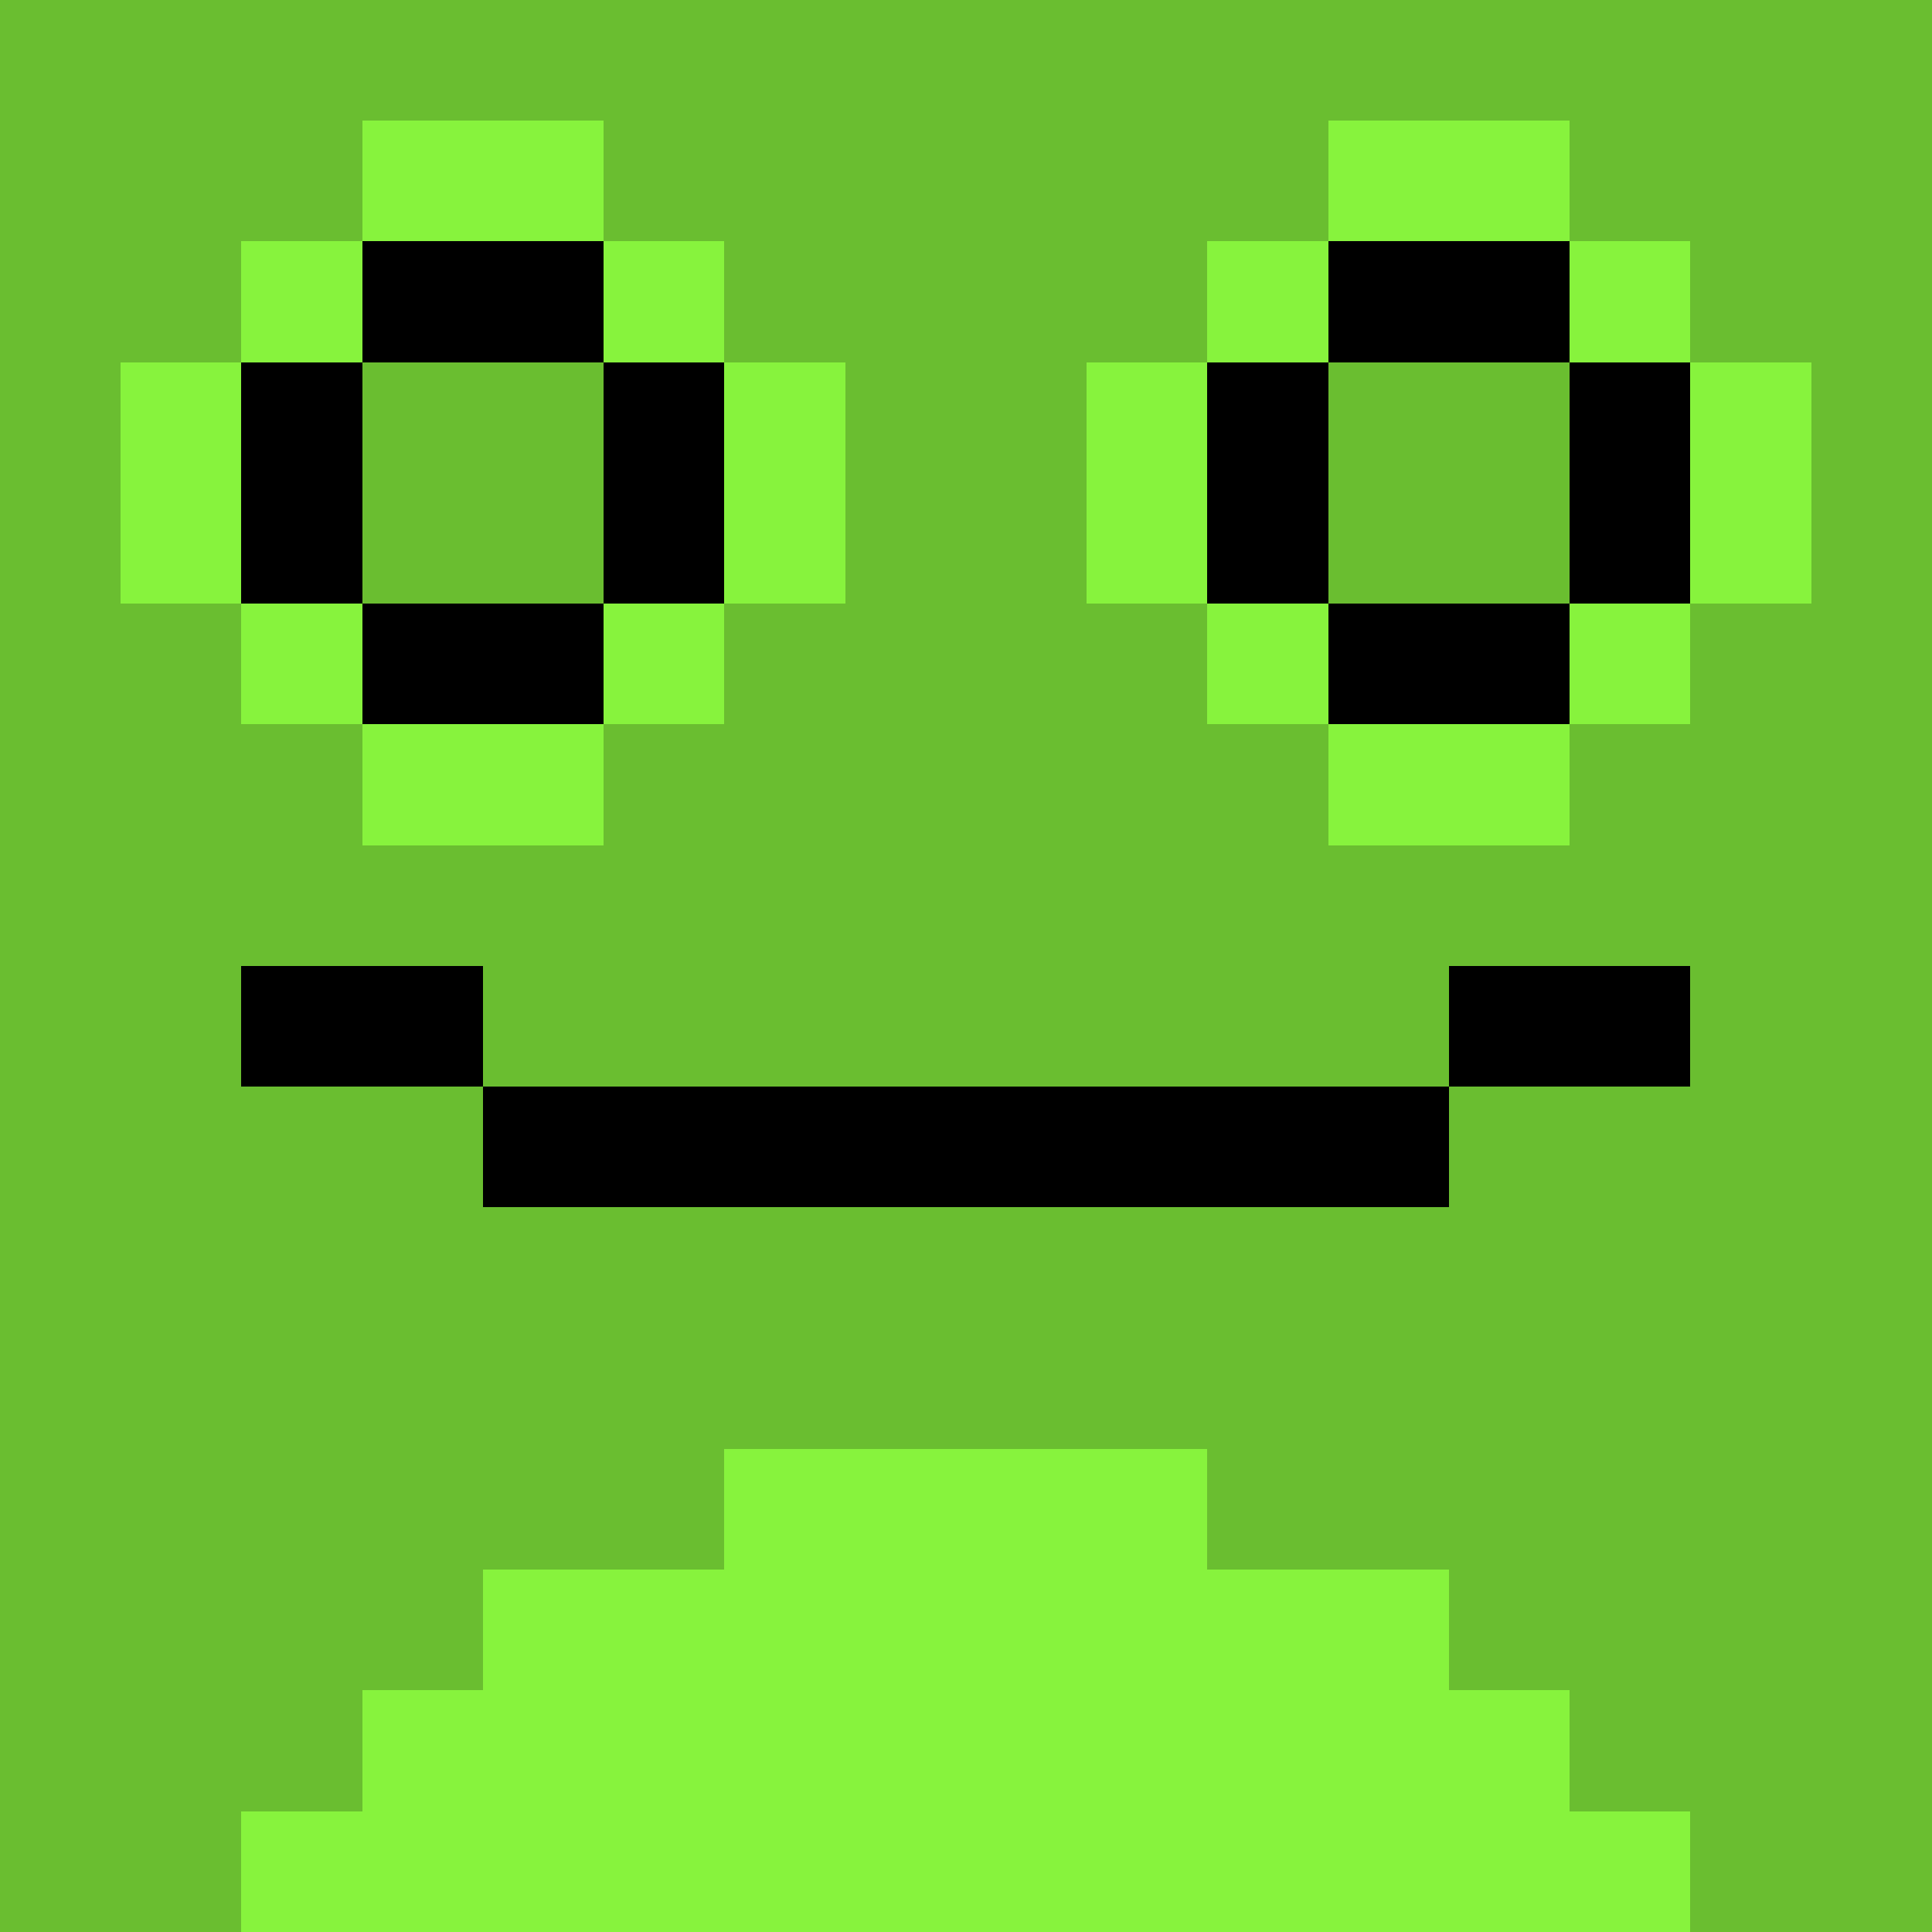
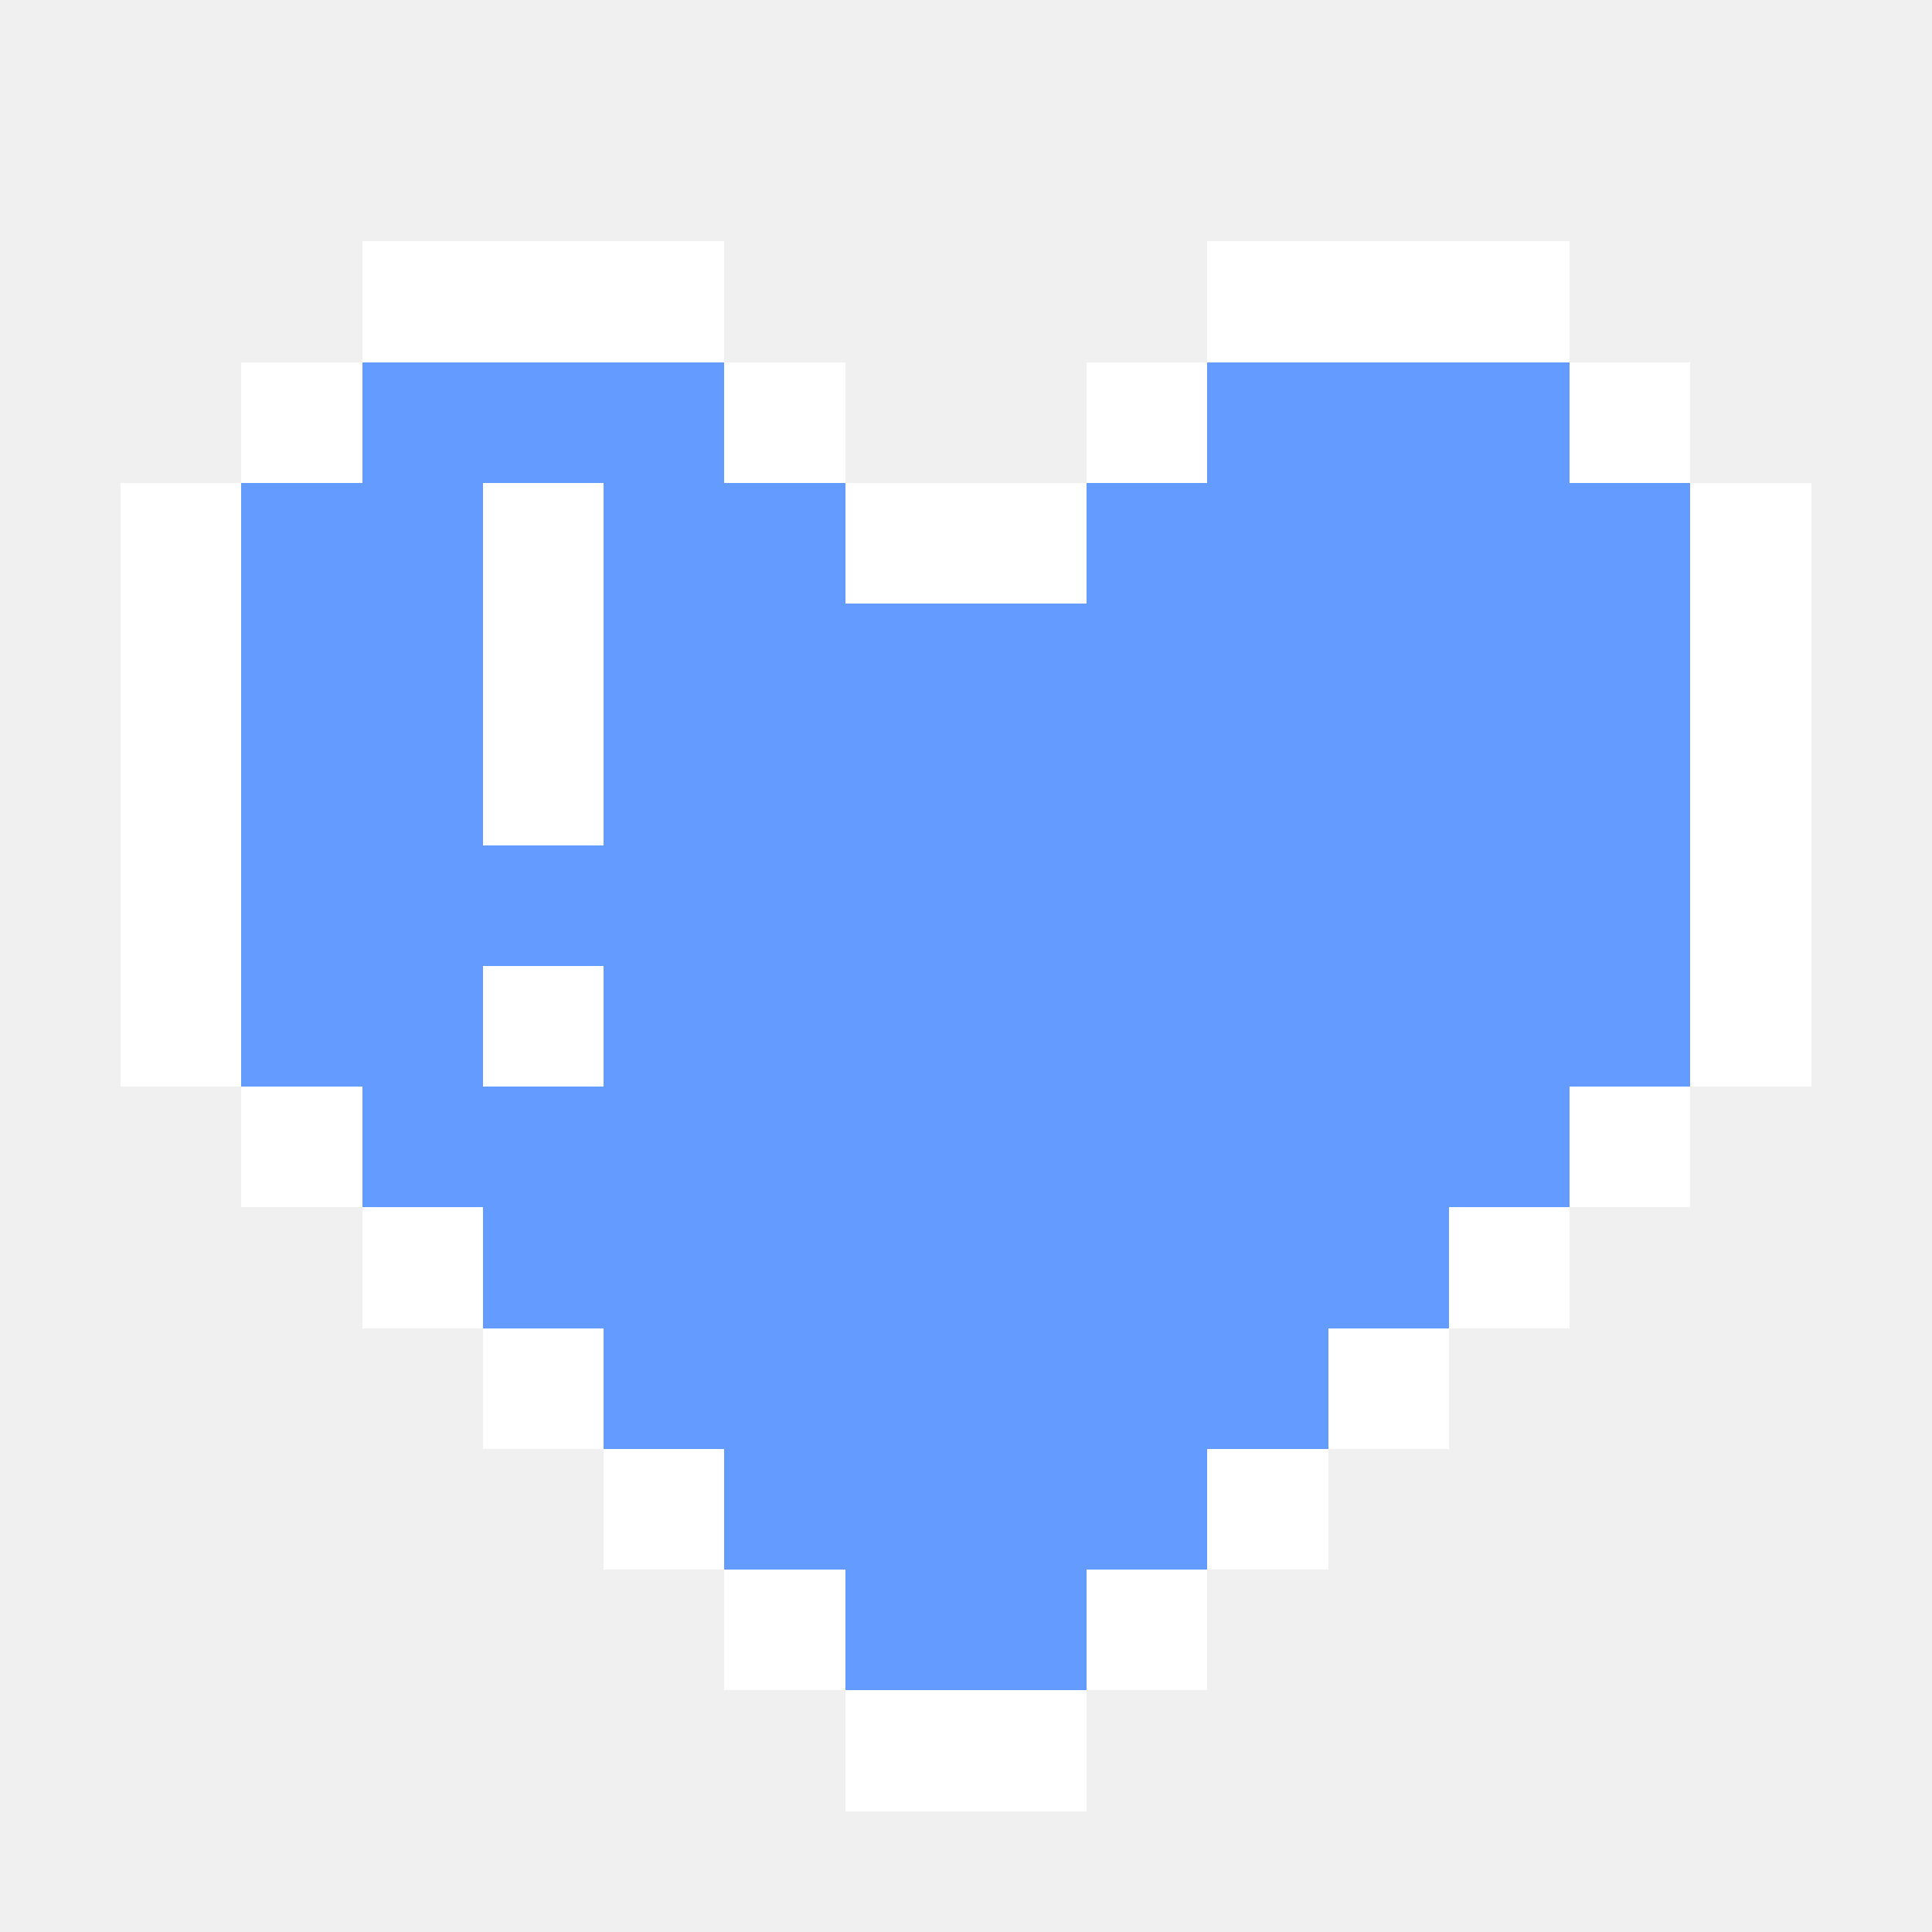
<svg xmlns="http://www.w3.org/2000/svg" version="1.1" width="16" height="16" shape-rendering="crispEdges">
-   <rect x="0" y="0" width="1" height="1" fill="#6ABE30" />
-   <rect x="1" y="0" width="1" height="1" fill="#6ABE30" />
-   <rect x="2" y="0" width="1" height="1" fill="#6ABE30" />
-   <rect x="3" y="0" width="1" height="1" fill="#6ABE30" />
-   <rect x="4" y="0" width="1" height="1" fill="#6ABE30" />
-   <rect x="5" y="0" width="1" height="1" fill="#6ABE30" />
-   <rect x="6" y="0" width="1" height="1" fill="#6ABE30" />
-   <rect x="7" y="0" width="1" height="1" fill="#6ABE30" />
-   <rect x="8" y="0" width="1" height="1" fill="#6ABE30" />
-   <rect x="9" y="0" width="1" height="1" fill="#6ABE30" />
-   <rect x="10" y="0" width="1" height="1" fill="#6ABE30" />
-   <rect x="11" y="0" width="1" height="1" fill="#6ABE30" />
-   <rect x="12" y="0" width="1" height="1" fill="#6ABE30" />
-   <rect x="13" y="0" width="1" height="1" fill="#6ABE30" />
-   <rect x="14" y="0" width="1" height="1" fill="#6ABE30" />
-   <rect x="15" y="0" width="1" height="1" fill="#6ABE30" />
-   <rect x="0" y="1" width="1" height="1" fill="#6ABE30" />
-   <rect x="1" y="1" width="1" height="1" fill="#6ABE30" />
-   <rect x="2" y="1" width="1" height="1" fill="#6ABE30" />
-   <rect x="3" y="1" width="1" height="1" fill="#87F33D" />
-   <rect x="4" y="1" width="1" height="1" fill="#87F33D" />
-   <rect x="5" y="1" width="1" height="1" fill="#6ABE30" />
-   <rect x="6" y="1" width="1" height="1" fill="#6ABE30" />
-   <rect x="7" y="1" width="1" height="1" fill="#6ABE30" />
-   <rect x="8" y="1" width="1" height="1" fill="#6ABE30" />
-   <rect x="9" y="1" width="1" height="1" fill="#6ABE30" />
-   <rect x="10" y="1" width="1" height="1" fill="#6ABE30" />
-   <rect x="11" y="1" width="1" height="1" fill="#87F33D" />
-   <rect x="12" y="1" width="1" height="1" fill="#87F33D" />
-   <rect x="13" y="1" width="1" height="1" fill="#6ABE30" />
-   <rect x="14" y="1" width="1" height="1" fill="#6ABE30" />
-   <rect x="15" y="1" width="1" height="1" fill="#6ABE30" />
-   <rect x="0" y="2" width="1" height="1" fill="#6ABE30" />
-   <rect x="1" y="2" width="1" height="1" fill="#6ABE30" />
-   <rect x="2" y="2" width="1" height="1" fill="#87F33D" />
-   <rect x="3" y="2" width="1" height="1" fill="#000000" />
-   <rect x="4" y="2" width="1" height="1" fill="#000000" />
-   <rect x="5" y="2" width="1" height="1" fill="#87F33D" />
-   <rect x="6" y="2" width="1" height="1" fill="#6ABE30" />
-   <rect x="7" y="2" width="1" height="1" fill="#6ABE30" />
-   <rect x="8" y="2" width="1" height="1" fill="#6ABE30" />
-   <rect x="9" y="2" width="1" height="1" fill="#6ABE30" />
-   <rect x="10" y="2" width="1" height="1" fill="#87F33D" />
-   <rect x="11" y="2" width="1" height="1" fill="#000000" />
-   <rect x="12" y="2" width="1" height="1" fill="#000000" />
-   <rect x="13" y="2" width="1" height="1" fill="#87F33D" />
-   <rect x="14" y="2" width="1" height="1" fill="#6ABE30" />
-   <rect x="15" y="2" width="1" height="1" fill="#6ABE30" />
-   <rect x="0" y="3" width="1" height="1" fill="#6ABE30" />
-   <rect x="1" y="3" width="1" height="1" fill="#87F33D" />
-   <rect x="2" y="3" width="1" height="1" fill="#000000" />
-   <rect x="3" y="3" width="1" height="1" fill="#6ABE30" />
-   <rect x="4" y="3" width="1" height="1" fill="#6ABE30" />
-   <rect x="5" y="3" width="1" height="1" fill="#000000" />
-   <rect x="6" y="3" width="1" height="1" fill="#87F33D" />
-   <rect x="7" y="3" width="1" height="1" fill="#6ABE30" />
-   <rect x="8" y="3" width="1" height="1" fill="#6ABE30" />
-   <rect x="9" y="3" width="1" height="1" fill="#87F33D" />
-   <rect x="10" y="3" width="1" height="1" fill="#000000" />
-   <rect x="11" y="3" width="1" height="1" fill="#6ABE30" />
-   <rect x="12" y="3" width="1" height="1" fill="#6ABE30" />
-   <rect x="13" y="3" width="1" height="1" fill="#000000" />
-   <rect x="14" y="3" width="1" height="1" fill="#87F33D" />
-   <rect x="15" y="3" width="1" height="1" fill="#6ABE30" />
-   <rect x="0" y="4" width="1" height="1" fill="#6ABE30" />
-   <rect x="1" y="4" width="1" height="1" fill="#87F33D" />
-   <rect x="2" y="4" width="1" height="1" fill="#000000" />
-   <rect x="3" y="4" width="1" height="1" fill="#6ABE30" />
-   <rect x="4" y="4" width="1" height="1" fill="#6ABE30" />
-   <rect x="5" y="4" width="1" height="1" fill="#000000" />
-   <rect x="6" y="4" width="1" height="1" fill="#87F33D" />
-   <rect x="7" y="4" width="1" height="1" fill="#6ABE30" />
-   <rect x="8" y="4" width="1" height="1" fill="#6ABE30" />
-   <rect x="9" y="4" width="1" height="1" fill="#87F33D" />
-   <rect x="10" y="4" width="1" height="1" fill="#000000" />
-   <rect x="11" y="4" width="1" height="1" fill="#6ABE30" />
-   <rect x="12" y="4" width="1" height="1" fill="#6ABE30" />
-   <rect x="13" y="4" width="1" height="1" fill="#000000" />
-   <rect x="14" y="4" width="1" height="1" fill="#87F33D" />
-   <rect x="15" y="4" width="1" height="1" fill="#6ABE30" />
-   <rect x="0" y="5" width="1" height="1" fill="#6ABE30" />
-   <rect x="1" y="5" width="1" height="1" fill="#6ABE30" />
-   <rect x="2" y="5" width="1" height="1" fill="#87F33D" />
-   <rect x="3" y="5" width="1" height="1" fill="#000000" />
-   <rect x="4" y="5" width="1" height="1" fill="#000000" />
-   <rect x="5" y="5" width="1" height="1" fill="#87F33D" />
-   <rect x="6" y="5" width="1" height="1" fill="#6ABE30" />
-   <rect x="7" y="5" width="1" height="1" fill="#6ABE30" />
-   <rect x="8" y="5" width="1" height="1" fill="#6ABE30" />
-   <rect x="9" y="5" width="1" height="1" fill="#6ABE30" />
-   <rect x="10" y="5" width="1" height="1" fill="#87F33D" />
-   <rect x="11" y="5" width="1" height="1" fill="#000000" />
-   <rect x="12" y="5" width="1" height="1" fill="#000000" />
-   <rect x="13" y="5" width="1" height="1" fill="#87F33D" />
-   <rect x="14" y="5" width="1" height="1" fill="#6ABE30" />
-   <rect x="15" y="5" width="1" height="1" fill="#6ABE30" />
-   <rect x="0" y="6" width="1" height="1" fill="#6ABE30" />
-   <rect x="1" y="6" width="1" height="1" fill="#6ABE30" />
-   <rect x="2" y="6" width="1" height="1" fill="#6ABE30" />
-   <rect x="3" y="6" width="1" height="1" fill="#87F33D" />
-   <rect x="4" y="6" width="1" height="1" fill="#87F33D" />
-   <rect x="5" y="6" width="1" height="1" fill="#6ABE30" />
-   <rect x="6" y="6" width="1" height="1" fill="#6ABE30" />
-   <rect x="7" y="6" width="1" height="1" fill="#6ABE30" />
-   <rect x="8" y="6" width="1" height="1" fill="#6ABE30" />
-   <rect x="9" y="6" width="1" height="1" fill="#6ABE30" />
-   <rect x="10" y="6" width="1" height="1" fill="#6ABE30" />
-   <rect x="11" y="6" width="1" height="1" fill="#87F33D" />
-   <rect x="12" y="6" width="1" height="1" fill="#87F33D" />
-   <rect x="13" y="6" width="1" height="1" fill="#6ABE30" />
-   <rect x="14" y="6" width="1" height="1" fill="#6ABE30" />
-   <rect x="15" y="6" width="1" height="1" fill="#6ABE30" />
-   <rect x="0" y="7" width="1" height="1" fill="#6ABE30" />
-   <rect x="1" y="7" width="1" height="1" fill="#6ABE30" />
-   <rect x="2" y="7" width="1" height="1" fill="#6ABE30" />
-   <rect x="3" y="7" width="1" height="1" fill="#6ABE30" />
-   <rect x="4" y="7" width="1" height="1" fill="#6ABE30" />
-   <rect x="5" y="7" width="1" height="1" fill="#6ABE30" />
-   <rect x="6" y="7" width="1" height="1" fill="#6ABE30" />
-   <rect x="7" y="7" width="1" height="1" fill="#6ABE30" />
-   <rect x="8" y="7" width="1" height="1" fill="#6ABE30" />
-   <rect x="9" y="7" width="1" height="1" fill="#6ABE30" />
-   <rect x="10" y="7" width="1" height="1" fill="#6ABE30" />
-   <rect x="11" y="7" width="1" height="1" fill="#6ABE30" />
-   <rect x="12" y="7" width="1" height="1" fill="#6ABE30" />
-   <rect x="13" y="7" width="1" height="1" fill="#6ABE30" />
-   <rect x="14" y="7" width="1" height="1" fill="#6ABE30" />
-   <rect x="15" y="7" width="1" height="1" fill="#6ABE30" />
-   <rect x="0" y="8" width="1" height="1" fill="#6ABE30" />
-   <rect x="1" y="8" width="1" height="1" fill="#6ABE30" />
-   <rect x="2" y="8" width="1" height="1" fill="#000000" />
-   <rect x="3" y="8" width="1" height="1" fill="#000000" />
-   <rect x="4" y="8" width="1" height="1" fill="#6ABE30" />
-   <rect x="5" y="8" width="1" height="1" fill="#6ABE30" />
-   <rect x="6" y="8" width="1" height="1" fill="#6ABE30" />
-   <rect x="7" y="8" width="1" height="1" fill="#6ABE30" />
-   <rect x="8" y="8" width="1" height="1" fill="#6ABE30" />
-   <rect x="9" y="8" width="1" height="1" fill="#6ABE30" />
-   <rect x="10" y="8" width="1" height="1" fill="#6ABE30" />
-   <rect x="11" y="8" width="1" height="1" fill="#6ABE30" />
-   <rect x="12" y="8" width="1" height="1" fill="#000000" />
-   <rect x="13" y="8" width="1" height="1" fill="#000000" />
-   <rect x="14" y="8" width="1" height="1" fill="#6ABE30" />
-   <rect x="15" y="8" width="1" height="1" fill="#6ABE30" />
-   <rect x="0" y="9" width="1" height="1" fill="#6ABE30" />
-   <rect x="1" y="9" width="1" height="1" fill="#6ABE30" />
-   <rect x="2" y="9" width="1" height="1" fill="#6ABE30" />
-   <rect x="3" y="9" width="1" height="1" fill="#6ABE30" />
-   <rect x="4" y="9" width="1" height="1" fill="#000000" />
-   <rect x="5" y="9" width="1" height="1" fill="#000000" />
-   <rect x="6" y="9" width="1" height="1" fill="#000000" />
-   <rect x="7" y="9" width="1" height="1" fill="#000000" />
-   <rect x="8" y="9" width="1" height="1" fill="#000000" />
-   <rect x="9" y="9" width="1" height="1" fill="#000000" />
-   <rect x="10" y="9" width="1" height="1" fill="#000000" />
-   <rect x="11" y="9" width="1" height="1" fill="#000000" />
-   <rect x="12" y="9" width="1" height="1" fill="#6ABE30" />
-   <rect x="13" y="9" width="1" height="1" fill="#6ABE30" />
-   <rect x="14" y="9" width="1" height="1" fill="#6ABE30" />
-   <rect x="15" y="9" width="1" height="1" fill="#6ABE30" />
-   <rect x="0" y="10" width="1" height="1" fill="#6ABE30" />
-   <rect x="1" y="10" width="1" height="1" fill="#6ABE30" />
-   <rect x="2" y="10" width="1" height="1" fill="#6ABE30" />
-   <rect x="3" y="10" width="1" height="1" fill="#6ABE30" />
-   <rect x="4" y="10" width="1" height="1" fill="#6ABE30" />
-   <rect x="5" y="10" width="1" height="1" fill="#6ABE30" />
-   <rect x="6" y="10" width="1" height="1" fill="#6ABE30" />
-   <rect x="7" y="10" width="1" height="1" fill="#6ABE30" />
-   <rect x="8" y="10" width="1" height="1" fill="#6ABE30" />
-   <rect x="9" y="10" width="1" height="1" fill="#6ABE30" />
-   <rect x="10" y="10" width="1" height="1" fill="#6ABE30" />
-   <rect x="11" y="10" width="1" height="1" fill="#6ABE30" />
-   <rect x="12" y="10" width="1" height="1" fill="#6ABE30" />
-   <rect x="13" y="10" width="1" height="1" fill="#6ABE30" />
-   <rect x="14" y="10" width="1" height="1" fill="#6ABE30" />
-   <rect x="15" y="10" width="1" height="1" fill="#6ABE30" />
-   <rect x="0" y="11" width="1" height="1" fill="#6ABE30" />
-   <rect x="1" y="11" width="1" height="1" fill="#6ABE30" />
-   <rect x="2" y="11" width="1" height="1" fill="#6ABE30" />
-   <rect x="3" y="11" width="1" height="1" fill="#6ABE30" />
-   <rect x="4" y="11" width="1" height="1" fill="#6ABE30" />
-   <rect x="5" y="11" width="1" height="1" fill="#6ABE30" />
-   <rect x="6" y="11" width="1" height="1" fill="#6ABE30" />
-   <rect x="7" y="11" width="1" height="1" fill="#6ABE30" />
-   <rect x="8" y="11" width="1" height="1" fill="#6ABE30" />
-   <rect x="9" y="11" width="1" height="1" fill="#6ABE30" />
-   <rect x="10" y="11" width="1" height="1" fill="#6ABE30" />
-   <rect x="11" y="11" width="1" height="1" fill="#6ABE30" />
-   <rect x="12" y="11" width="1" height="1" fill="#6ABE30" />
-   <rect x="13" y="11" width="1" height="1" fill="#6ABE30" />
-   <rect x="14" y="11" width="1" height="1" fill="#6ABE30" />
-   <rect x="15" y="11" width="1" height="1" fill="#6ABE30" />
-   <rect x="0" y="12" width="1" height="1" fill="#6ABE30" />
-   <rect x="1" y="12" width="1" height="1" fill="#6ABE30" />
-   <rect x="2" y="12" width="1" height="1" fill="#6ABE30" />
-   <rect x="3" y="12" width="1" height="1" fill="#6ABE30" />
-   <rect x="4" y="12" width="1" height="1" fill="#6ABE30" />
-   <rect x="5" y="12" width="1" height="1" fill="#6ABE30" />
-   <rect x="6" y="12" width="1" height="1" fill="#87F33D" />
-   <rect x="7" y="12" width="1" height="1" fill="#87F33D" />
-   <rect x="8" y="12" width="1" height="1" fill="#87F33D" />
-   <rect x="9" y="12" width="1" height="1" fill="#87F33D" />
-   <rect x="10" y="12" width="1" height="1" fill="#6ABE30" />
-   <rect x="11" y="12" width="1" height="1" fill="#6ABE30" />
-   <rect x="12" y="12" width="1" height="1" fill="#6ABE30" />
-   <rect x="13" y="12" width="1" height="1" fill="#6ABE30" />
-   <rect x="14" y="12" width="1" height="1" fill="#6ABE30" />
-   <rect x="15" y="12" width="1" height="1" fill="#6ABE30" />
-   <rect x="0" y="13" width="1" height="1" fill="#6ABE30" />
-   <rect x="1" y="13" width="1" height="1" fill="#6ABE30" />
-   <rect x="2" y="13" width="1" height="1" fill="#6ABE30" />
-   <rect x="3" y="13" width="1" height="1" fill="#6ABE30" />
-   <rect x="4" y="13" width="1" height="1" fill="#87F33D" />
-   <rect x="5" y="13" width="1" height="1" fill="#87F33D" />
-   <rect x="6" y="13" width="1" height="1" fill="#87F33D" />
-   <rect x="7" y="13" width="1" height="1" fill="#87F33D" />
-   <rect x="8" y="13" width="1" height="1" fill="#87F33D" />
-   <rect x="9" y="13" width="1" height="1" fill="#87F33D" />
-   <rect x="10" y="13" width="1" height="1" fill="#87F33D" />
-   <rect x="11" y="13" width="1" height="1" fill="#87F33D" />
-   <rect x="12" y="13" width="1" height="1" fill="#6ABE30" />
-   <rect x="13" y="13" width="1" height="1" fill="#6ABE30" />
-   <rect x="14" y="13" width="1" height="1" fill="#6ABE30" />
-   <rect x="15" y="13" width="1" height="1" fill="#6ABE30" />
-   <rect x="0" y="14" width="1" height="1" fill="#6ABE30" />
-   <rect x="1" y="14" width="1" height="1" fill="#6ABE30" />
-   <rect x="2" y="14" width="1" height="1" fill="#6ABE30" />
-   <rect x="3" y="14" width="1" height="1" fill="#87F33D" />
-   <rect x="4" y="14" width="1" height="1" fill="#87F33D" />
-   <rect x="5" y="14" width="1" height="1" fill="#87F33D" />
-   <rect x="6" y="14" width="1" height="1" fill="#87F33D" />
-   <rect x="7" y="14" width="1" height="1" fill="#87F33D" />
-   <rect x="8" y="14" width="1" height="1" fill="#87F33D" />
-   <rect x="9" y="14" width="1" height="1" fill="#87F33D" />
-   <rect x="10" y="14" width="1" height="1" fill="#87F33D" />
-   <rect x="11" y="14" width="1" height="1" fill="#87F33D" />
-   <rect x="12" y="14" width="1" height="1" fill="#87F33D" />
-   <rect x="13" y="14" width="1" height="1" fill="#6ABE30" />
-   <rect x="14" y="14" width="1" height="1" fill="#6ABE30" />
-   <rect x="15" y="14" width="1" height="1" fill="#6ABE30" />
-   <rect x="0" y="15" width="1" height="1" fill="#6ABE30" />
-   <rect x="1" y="15" width="1" height="1" fill="#6ABE30" />
-   <rect x="2" y="15" width="1" height="1" fill="#87F33D" />
-   <rect x="3" y="15" width="1" height="1" fill="#87F33D" />
-   <rect x="4" y="15" width="1" height="1" fill="#87F33D" />
-   <rect x="5" y="15" width="1" height="1" fill="#87F33D" />
-   <rect x="6" y="15" width="1" height="1" fill="#87F33D" />
-   <rect x="7" y="15" width="1" height="1" fill="#87F33D" />
-   <rect x="8" y="15" width="1" height="1" fill="#87F33D" />
-   <rect x="9" y="15" width="1" height="1" fill="#87F33D" />
-   <rect x="10" y="15" width="1" height="1" fill="#87F33D" />
-   <rect x="11" y="15" width="1" height="1" fill="#87F33D" />
-   <rect x="12" y="15" width="1" height="1" fill="#87F33D" />
-   <rect x="13" y="15" width="1" height="1" fill="#87F33D" />
-   <rect x="14" y="15" width="1" height="1" fill="#6ABE30" />
-   <rect x="15" y="15" width="1" height="1" fill="#6ABE30" />
+   <rect x="3" y="2" width="1" height="1" fill="#FFFFFF" />
+   <rect x="4" y="2" width="1" height="1" fill="#FFFFFF" />
+   <rect x="5" y="2" width="1" height="1" fill="#FFFFFF" />
+   <rect x="10" y="2" width="1" height="1" fill="#FFFFFF" />
+   <rect x="11" y="2" width="1" height="1" fill="#FFFFFF" />
+   <rect x="12" y="2" width="1" height="1" fill="#FFFFFF" />
+   <rect x="2" y="3" width="1" height="1" fill="#FFFFFF" />
+   <rect x="3" y="3" width="1" height="1" fill="#639BFF" />
+   <rect x="4" y="3" width="1" height="1" fill="#639BFF" />
+   <rect x="5" y="3" width="1" height="1" fill="#639BFF" />
+   <rect x="6" y="3" width="1" height="1" fill="#FFFFFF" />
+   <rect x="9" y="3" width="1" height="1" fill="#FFFFFF" />
+   <rect x="10" y="3" width="1" height="1" fill="#639BFF" />
+   <rect x="11" y="3" width="1" height="1" fill="#639BFF" />
+   <rect x="12" y="3" width="1" height="1" fill="#639BFF" />
+   <rect x="13" y="3" width="1" height="1" fill="#FFFFFF" />
+   <rect x="1" y="4" width="1" height="1" fill="#FFFFFF" />
+   <rect x="2" y="4" width="1" height="1" fill="#639BFF" />
+   <rect x="3" y="4" width="1" height="1" fill="#639BFF" />
+   <rect x="4" y="4" width="1" height="1" fill="#FFFFFF" />
+   <rect x="5" y="4" width="1" height="1" fill="#639BFF" />
+   <rect x="6" y="4" width="1" height="1" fill="#639BFF" />
+   <rect x="7" y="4" width="1" height="1" fill="#FFFFFF" />
+   <rect x="8" y="4" width="1" height="1" fill="#FFFFFF" />
+   <rect x="9" y="4" width="1" height="1" fill="#639BFF" />
+   <rect x="10" y="4" width="1" height="1" fill="#639BFF" />
+   <rect x="11" y="4" width="1" height="1" fill="#639BFF" />
+   <rect x="12" y="4" width="1" height="1" fill="#639BFF" />
+   <rect x="13" y="4" width="1" height="1" fill="#639BFF" />
+   <rect x="14" y="4" width="1" height="1" fill="#FFFFFF" />
+   <rect x="1" y="5" width="1" height="1" fill="#FFFFFF" />
+   <rect x="2" y="5" width="1" height="1" fill="#639BFF" />
+   <rect x="3" y="5" width="1" height="1" fill="#639BFF" />
+   <rect x="4" y="5" width="1" height="1" fill="#FFFFFF" />
+   <rect x="5" y="5" width="1" height="1" fill="#639BFF" />
+   <rect x="6" y="5" width="1" height="1" fill="#639BFF" />
+   <rect x="7" y="5" width="1" height="1" fill="#639BFF" />
+   <rect x="8" y="5" width="1" height="1" fill="#639BFF" />
+   <rect x="9" y="5" width="1" height="1" fill="#639BFF" />
+   <rect x="10" y="5" width="1" height="1" fill="#639BFF" />
+   <rect x="11" y="5" width="1" height="1" fill="#639BFF" />
+   <rect x="12" y="5" width="1" height="1" fill="#639BFF" />
+   <rect x="13" y="5" width="1" height="1" fill="#639BFF" />
+   <rect x="14" y="5" width="1" height="1" fill="#FFFFFF" />
+   <rect x="1" y="6" width="1" height="1" fill="#FFFFFF" />
+   <rect x="2" y="6" width="1" height="1" fill="#639BFF" />
+   <rect x="3" y="6" width="1" height="1" fill="#639BFF" />
+   <rect x="4" y="6" width="1" height="1" fill="#FFFFFF" />
+   <rect x="5" y="6" width="1" height="1" fill="#639BFF" />
+   <rect x="6" y="6" width="1" height="1" fill="#639BFF" />
+   <rect x="7" y="6" width="1" height="1" fill="#639BFF" />
+   <rect x="8" y="6" width="1" height="1" fill="#639BFF" />
+   <rect x="9" y="6" width="1" height="1" fill="#639BFF" />
+   <rect x="10" y="6" width="1" height="1" fill="#639BFF" />
+   <rect x="11" y="6" width="1" height="1" fill="#639BFF" />
+   <rect x="12" y="6" width="1" height="1" fill="#639BFF" />
+   <rect x="13" y="6" width="1" height="1" fill="#639BFF" />
+   <rect x="14" y="6" width="1" height="1" fill="#FFFFFF" />
+   <rect x="1" y="7" width="1" height="1" fill="#FFFFFF" />
+   <rect x="2" y="7" width="1" height="1" fill="#639BFF" />
+   <rect x="3" y="7" width="1" height="1" fill="#639BFF" />
+   <rect x="4" y="7" width="1" height="1" fill="#639BFF" />
+   <rect x="5" y="7" width="1" height="1" fill="#639BFF" />
+   <rect x="6" y="7" width="1" height="1" fill="#639BFF" />
+   <rect x="7" y="7" width="1" height="1" fill="#639BFF" />
+   <rect x="8" y="7" width="1" height="1" fill="#639BFF" />
+   <rect x="9" y="7" width="1" height="1" fill="#639BFF" />
+   <rect x="10" y="7" width="1" height="1" fill="#639BFF" />
+   <rect x="11" y="7" width="1" height="1" fill="#639BFF" />
+   <rect x="12" y="7" width="1" height="1" fill="#639BFF" />
+   <rect x="13" y="7" width="1" height="1" fill="#639BFF" />
+   <rect x="14" y="7" width="1" height="1" fill="#FFFFFF" />
+   <rect x="1" y="8" width="1" height="1" fill="#FFFFFF" />
+   <rect x="2" y="8" width="1" height="1" fill="#639BFF" />
+   <rect x="3" y="8" width="1" height="1" fill="#639BFF" />
+   <rect x="4" y="8" width="1" height="1" fill="#FFFFFF" />
+   <rect x="5" y="8" width="1" height="1" fill="#639BFF" />
+   <rect x="6" y="8" width="1" height="1" fill="#639BFF" />
+   <rect x="7" y="8" width="1" height="1" fill="#639BFF" />
+   <rect x="8" y="8" width="1" height="1" fill="#639BFF" />
+   <rect x="9" y="8" width="1" height="1" fill="#639BFF" />
+   <rect x="10" y="8" width="1" height="1" fill="#639BFF" />
+   <rect x="11" y="8" width="1" height="1" fill="#639BFF" />
+   <rect x="12" y="8" width="1" height="1" fill="#639BFF" />
+   <rect x="13" y="8" width="1" height="1" fill="#639BFF" />
+   <rect x="14" y="8" width="1" height="1" fill="#FFFFFF" />
+   <rect x="2" y="9" width="1" height="1" fill="#FFFFFF" />
+   <rect x="3" y="9" width="1" height="1" fill="#639BFF" />
+   <rect x="4" y="9" width="1" height="1" fill="#639BFF" />
+   <rect x="5" y="9" width="1" height="1" fill="#639BFF" />
+   <rect x="6" y="9" width="1" height="1" fill="#639BFF" />
+   <rect x="7" y="9" width="1" height="1" fill="#639BFF" />
+   <rect x="8" y="9" width="1" height="1" fill="#639BFF" />
+   <rect x="9" y="9" width="1" height="1" fill="#639BFF" />
+   <rect x="10" y="9" width="1" height="1" fill="#639BFF" />
+   <rect x="11" y="9" width="1" height="1" fill="#639BFF" />
+   <rect x="12" y="9" width="1" height="1" fill="#639BFF" />
+   <rect x="13" y="9" width="1" height="1" fill="#FFFFFF" />
+   <rect x="3" y="10" width="1" height="1" fill="#FFFFFF" />
+   <rect x="4" y="10" width="1" height="1" fill="#639BFF" />
+   <rect x="5" y="10" width="1" height="1" fill="#639BFF" />
+   <rect x="6" y="10" width="1" height="1" fill="#639BFF" />
+   <rect x="7" y="10" width="1" height="1" fill="#639BFF" />
+   <rect x="8" y="10" width="1" height="1" fill="#639BFF" />
+   <rect x="9" y="10" width="1" height="1" fill="#639BFF" />
+   <rect x="10" y="10" width="1" height="1" fill="#639BFF" />
+   <rect x="11" y="10" width="1" height="1" fill="#639BFF" />
+   <rect x="12" y="10" width="1" height="1" fill="#FFFFFF" />
+   <rect x="4" y="11" width="1" height="1" fill="#FFFFFF" />
+   <rect x="5" y="11" width="1" height="1" fill="#639BFF" />
+   <rect x="6" y="11" width="1" height="1" fill="#639BFF" />
+   <rect x="7" y="11" width="1" height="1" fill="#639BFF" />
+   <rect x="8" y="11" width="1" height="1" fill="#639BFF" />
+   <rect x="9" y="11" width="1" height="1" fill="#639BFF" />
+   <rect x="10" y="11" width="1" height="1" fill="#639BFF" />
+   <rect x="11" y="11" width="1" height="1" fill="#FFFFFF" />
+   <rect x="5" y="12" width="1" height="1" fill="#FFFFFF" />
+   <rect x="6" y="12" width="1" height="1" fill="#639BFF" />
+   <rect x="7" y="12" width="1" height="1" fill="#639BFF" />
+   <rect x="8" y="12" width="1" height="1" fill="#639BFF" />
+   <rect x="9" y="12" width="1" height="1" fill="#639BFF" />
+   <rect x="10" y="12" width="1" height="1" fill="#FFFFFF" />
+   <rect x="6" y="13" width="1" height="1" fill="#FFFFFF" />
+   <rect x="7" y="13" width="1" height="1" fill="#639BFF" />
+   <rect x="8" y="13" width="1" height="1" fill="#639BFF" />
+   <rect x="9" y="13" width="1" height="1" fill="#FFFFFF" />
+   <rect x="7" y="14" width="1" height="1" fill="#FFFFFF" />
+   <rect x="8" y="14" width="1" height="1" fill="#FFFFFF" />
</svg>
